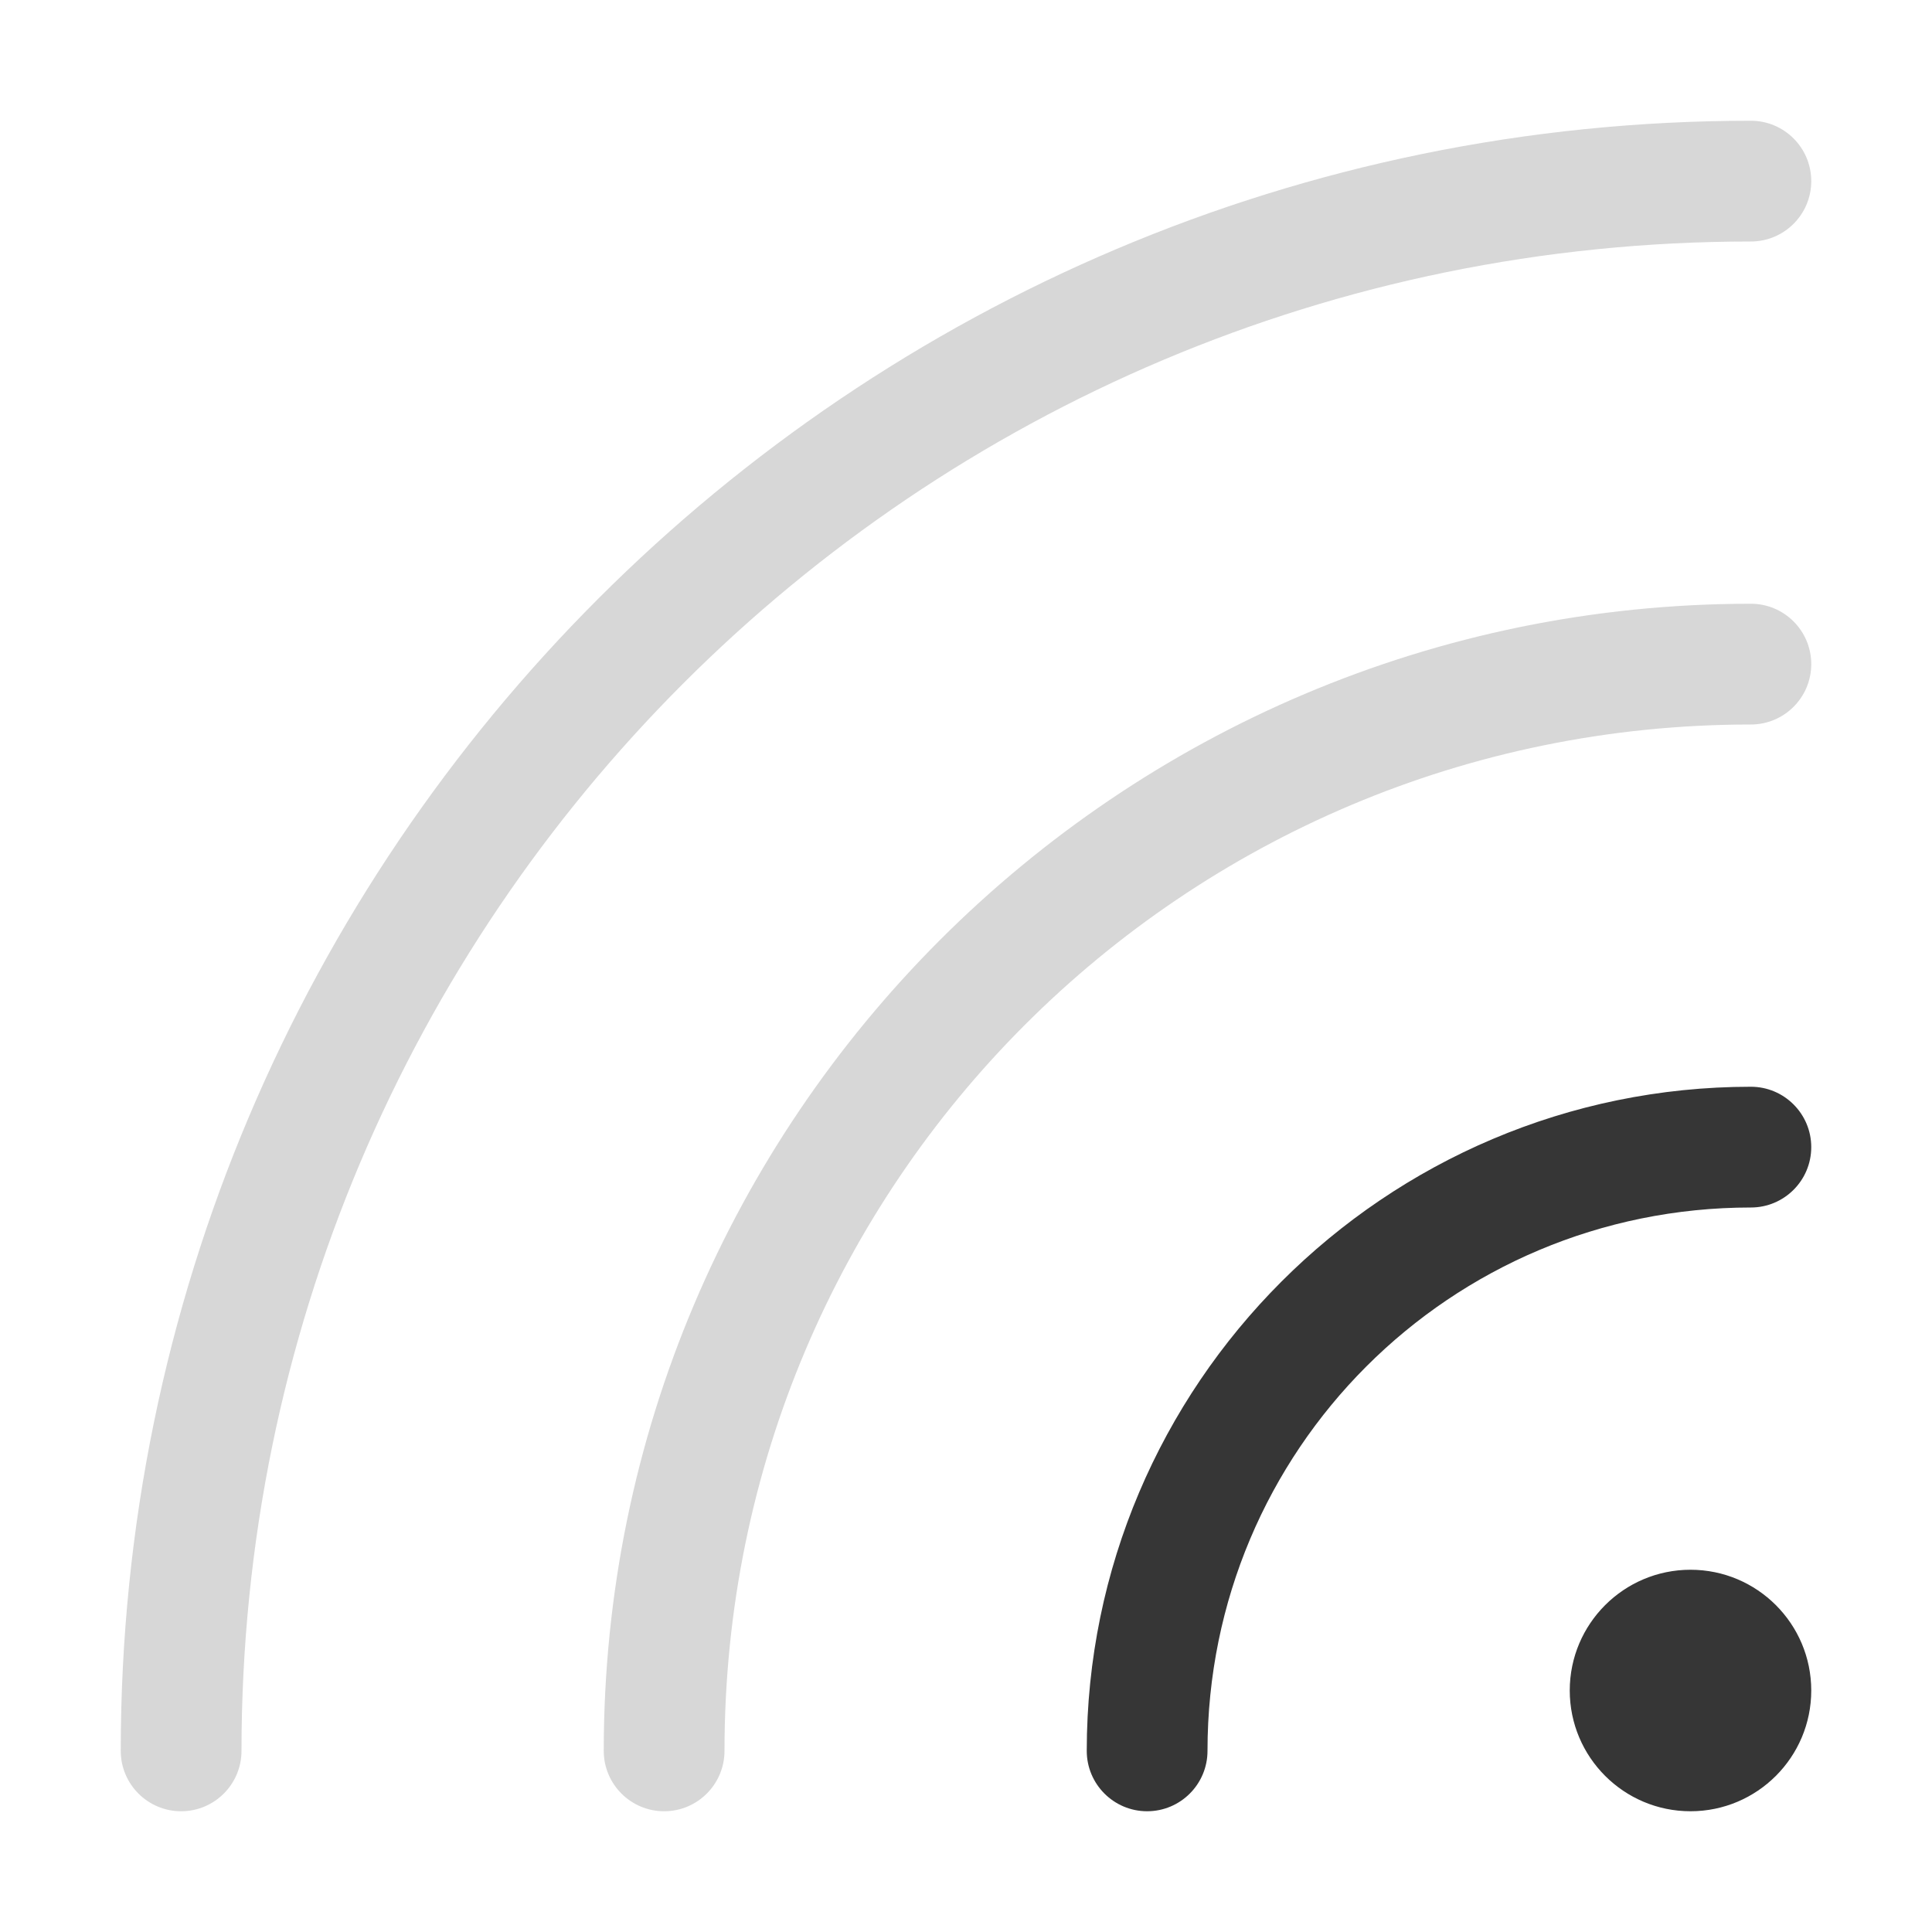
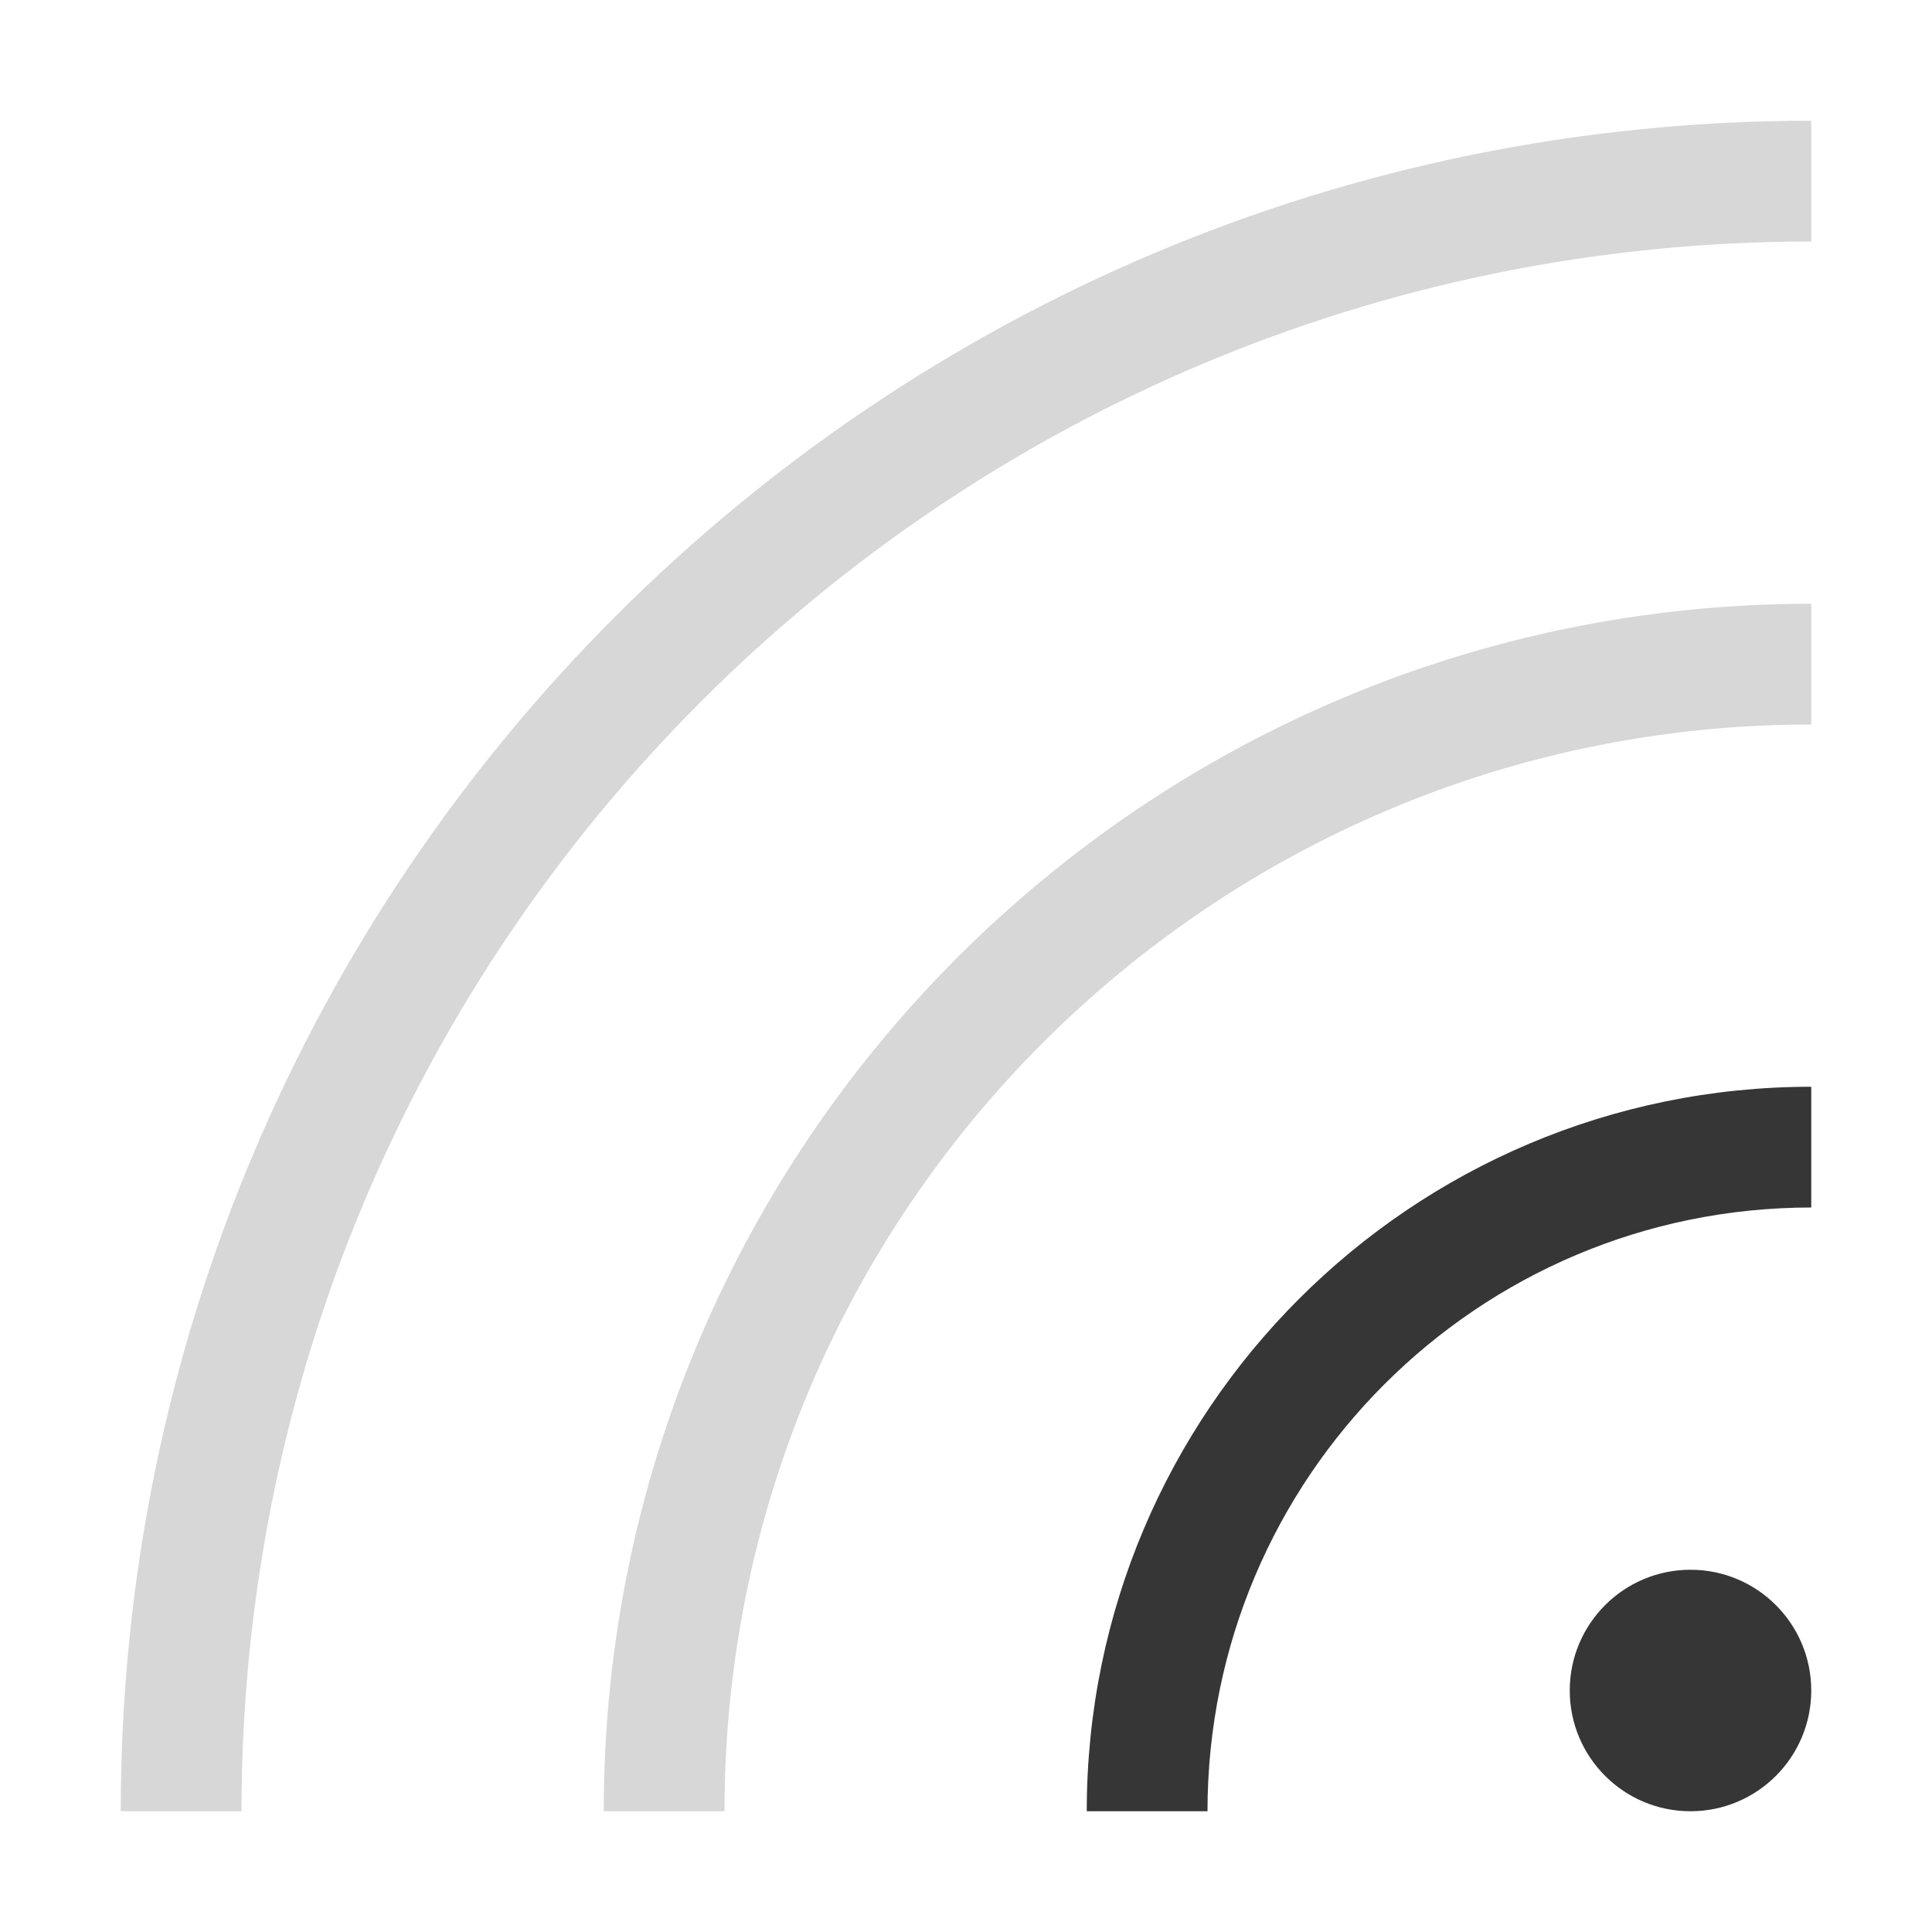
- <svg xmlns="http://www.w3.org/2000/svg" width="16" height="16" viewBox="0 0 16 16" version="1.1" id="svg5">
-   <defs id="defs2" />
-   <path id="path234" style="color:#000000;fill:#363636;fill-opacity:1;stroke-linecap:round;-inkscape-stroke:none" d="M 14.5,9 C 11.468,9 9,11.468 9,14.5 9,14.776 9.224,15 9.5,15 9.776,15 10,14.776 10,14.5 10,12.009 12.009,10 14.5,10 14.776,10 15,9.776 15,9.5 15,9.224 14.776,9 14.5,9 Z M 14,13 c -0.552,0 -1,0.448 -1,1 0,0.552 0.448,1 1,1 0.552,0 1,-0.448 1,-1 0,-0.552 -0.448,-1 -1,-1 z" />
-   <path id="path1811" style="color:#000000;fill:#363636;fill-opacity:1;stroke-linecap:round;-inkscape-stroke:none;opacity:0.2" d="M 14.5 1 C 7.05 1 1 7.05 1 14.5 C 1 14.776 1.224 15 1.5 15 C 1.776 15 2 14.776 2 14.5 C 2 7.591 7.591 2 14.5 2 C 14.776 2 15 1.776 15 1.5 C 15 1.224 14.776 1 14.5 1 z M 14.5 5 C 9.259 5 5 9.259 5 14.5 C 5 14.776 5.224 15 5.5 15 C 5.776 15 6 14.776 6 14.5 C 6 9.8 9.8 6 14.5 6 C 14.776 6 15 5.776 15 5.5 C 15 5.224 14.776 5 14.5 5 z " />
+ <svg xmlns="http://www.w3.org/2000/svg" width="16" height="16" viewBox="0 0 16 16" version="1.1" id="svg1">
+   <defs id="defs1" />
+   <path id="path1" style="fill:#363636;stroke-width:9.333;opacity:0.2;fill-opacity:1" d="M 15 1 A 14 14 0 0 0 1 15 L 2 15 A 13 13 0 0 1 15 2 L 15 1 z M 15 5 A 10 10 0 0 0 5 15 L 6 15 A 9 9 0 0 1 15 6 L 15 5 z " />
+   <path id="path2" style="fill:#363636;stroke-width:2;fill-opacity:1" d="M 15 9 A 6 6 0 0 0 9 15 L 10 15 A 5 5 0 0 1 15 10 L 15 9 z M 14 13 A 1 1 0 0 0 13 14 A 1 1 0 0 0 14 15 A 1 1 0 0 0 15 14 A 1 1 0 0 0 14 13 z " />
</svg>
